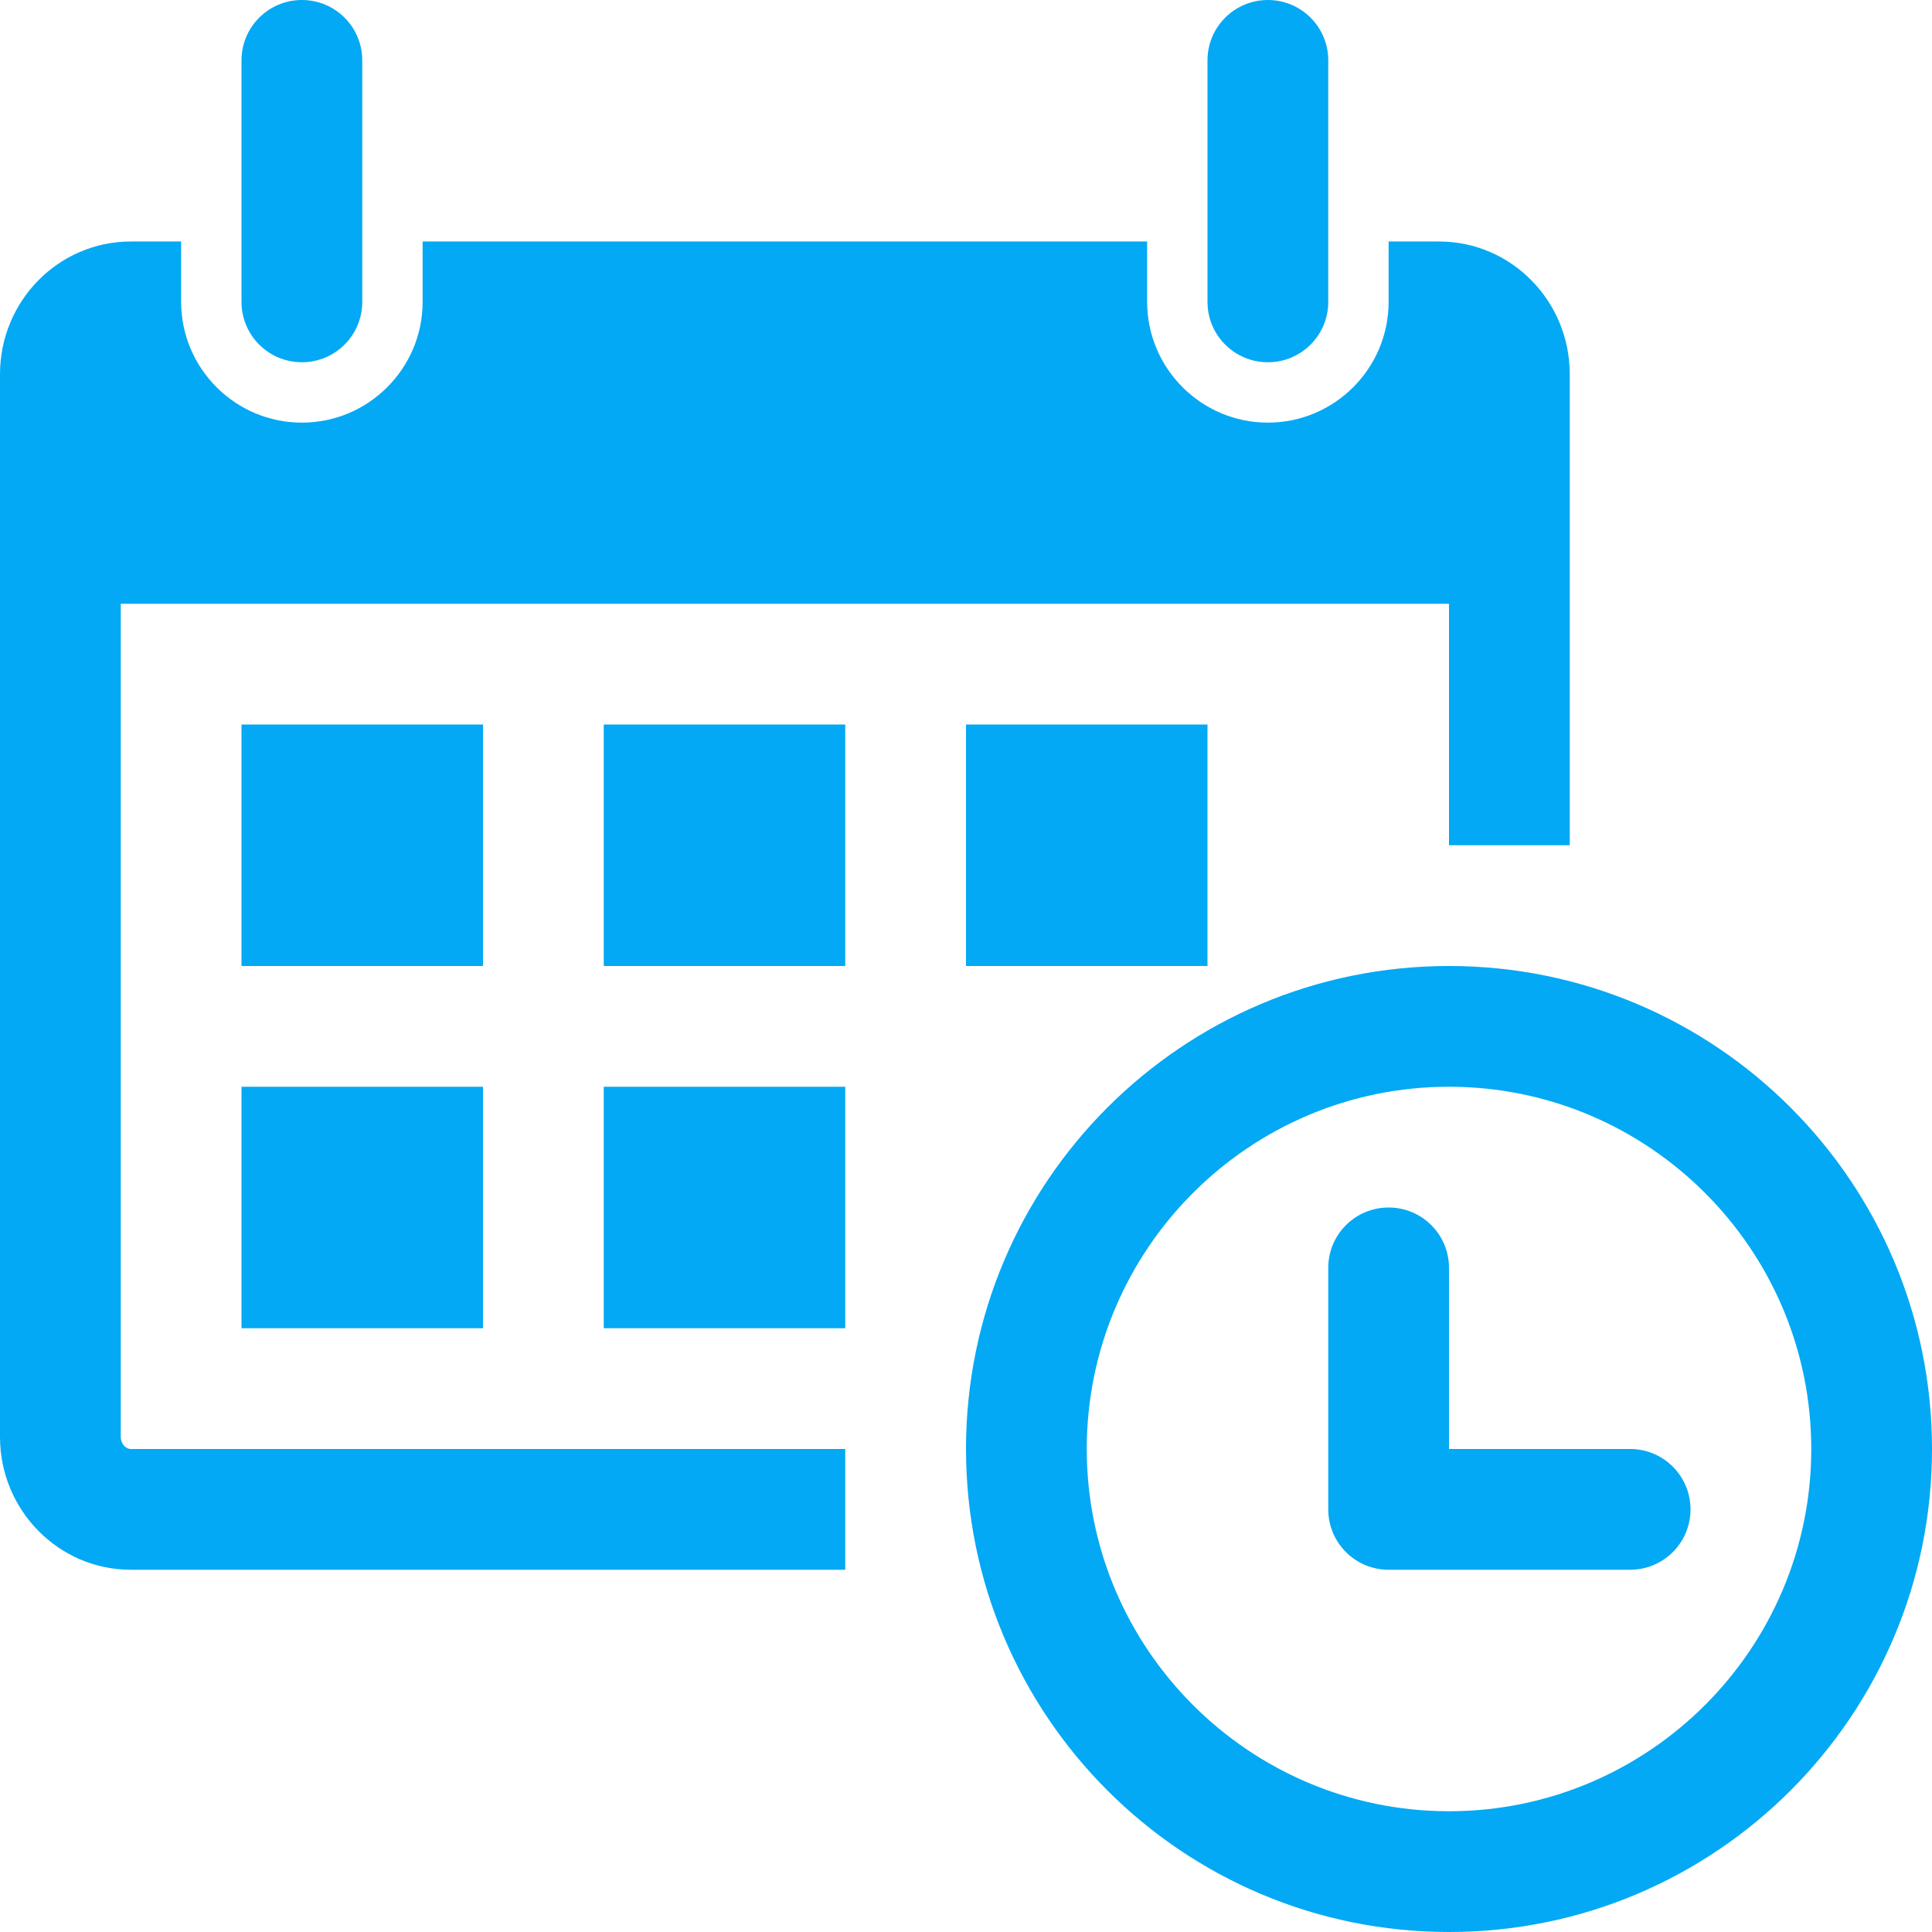
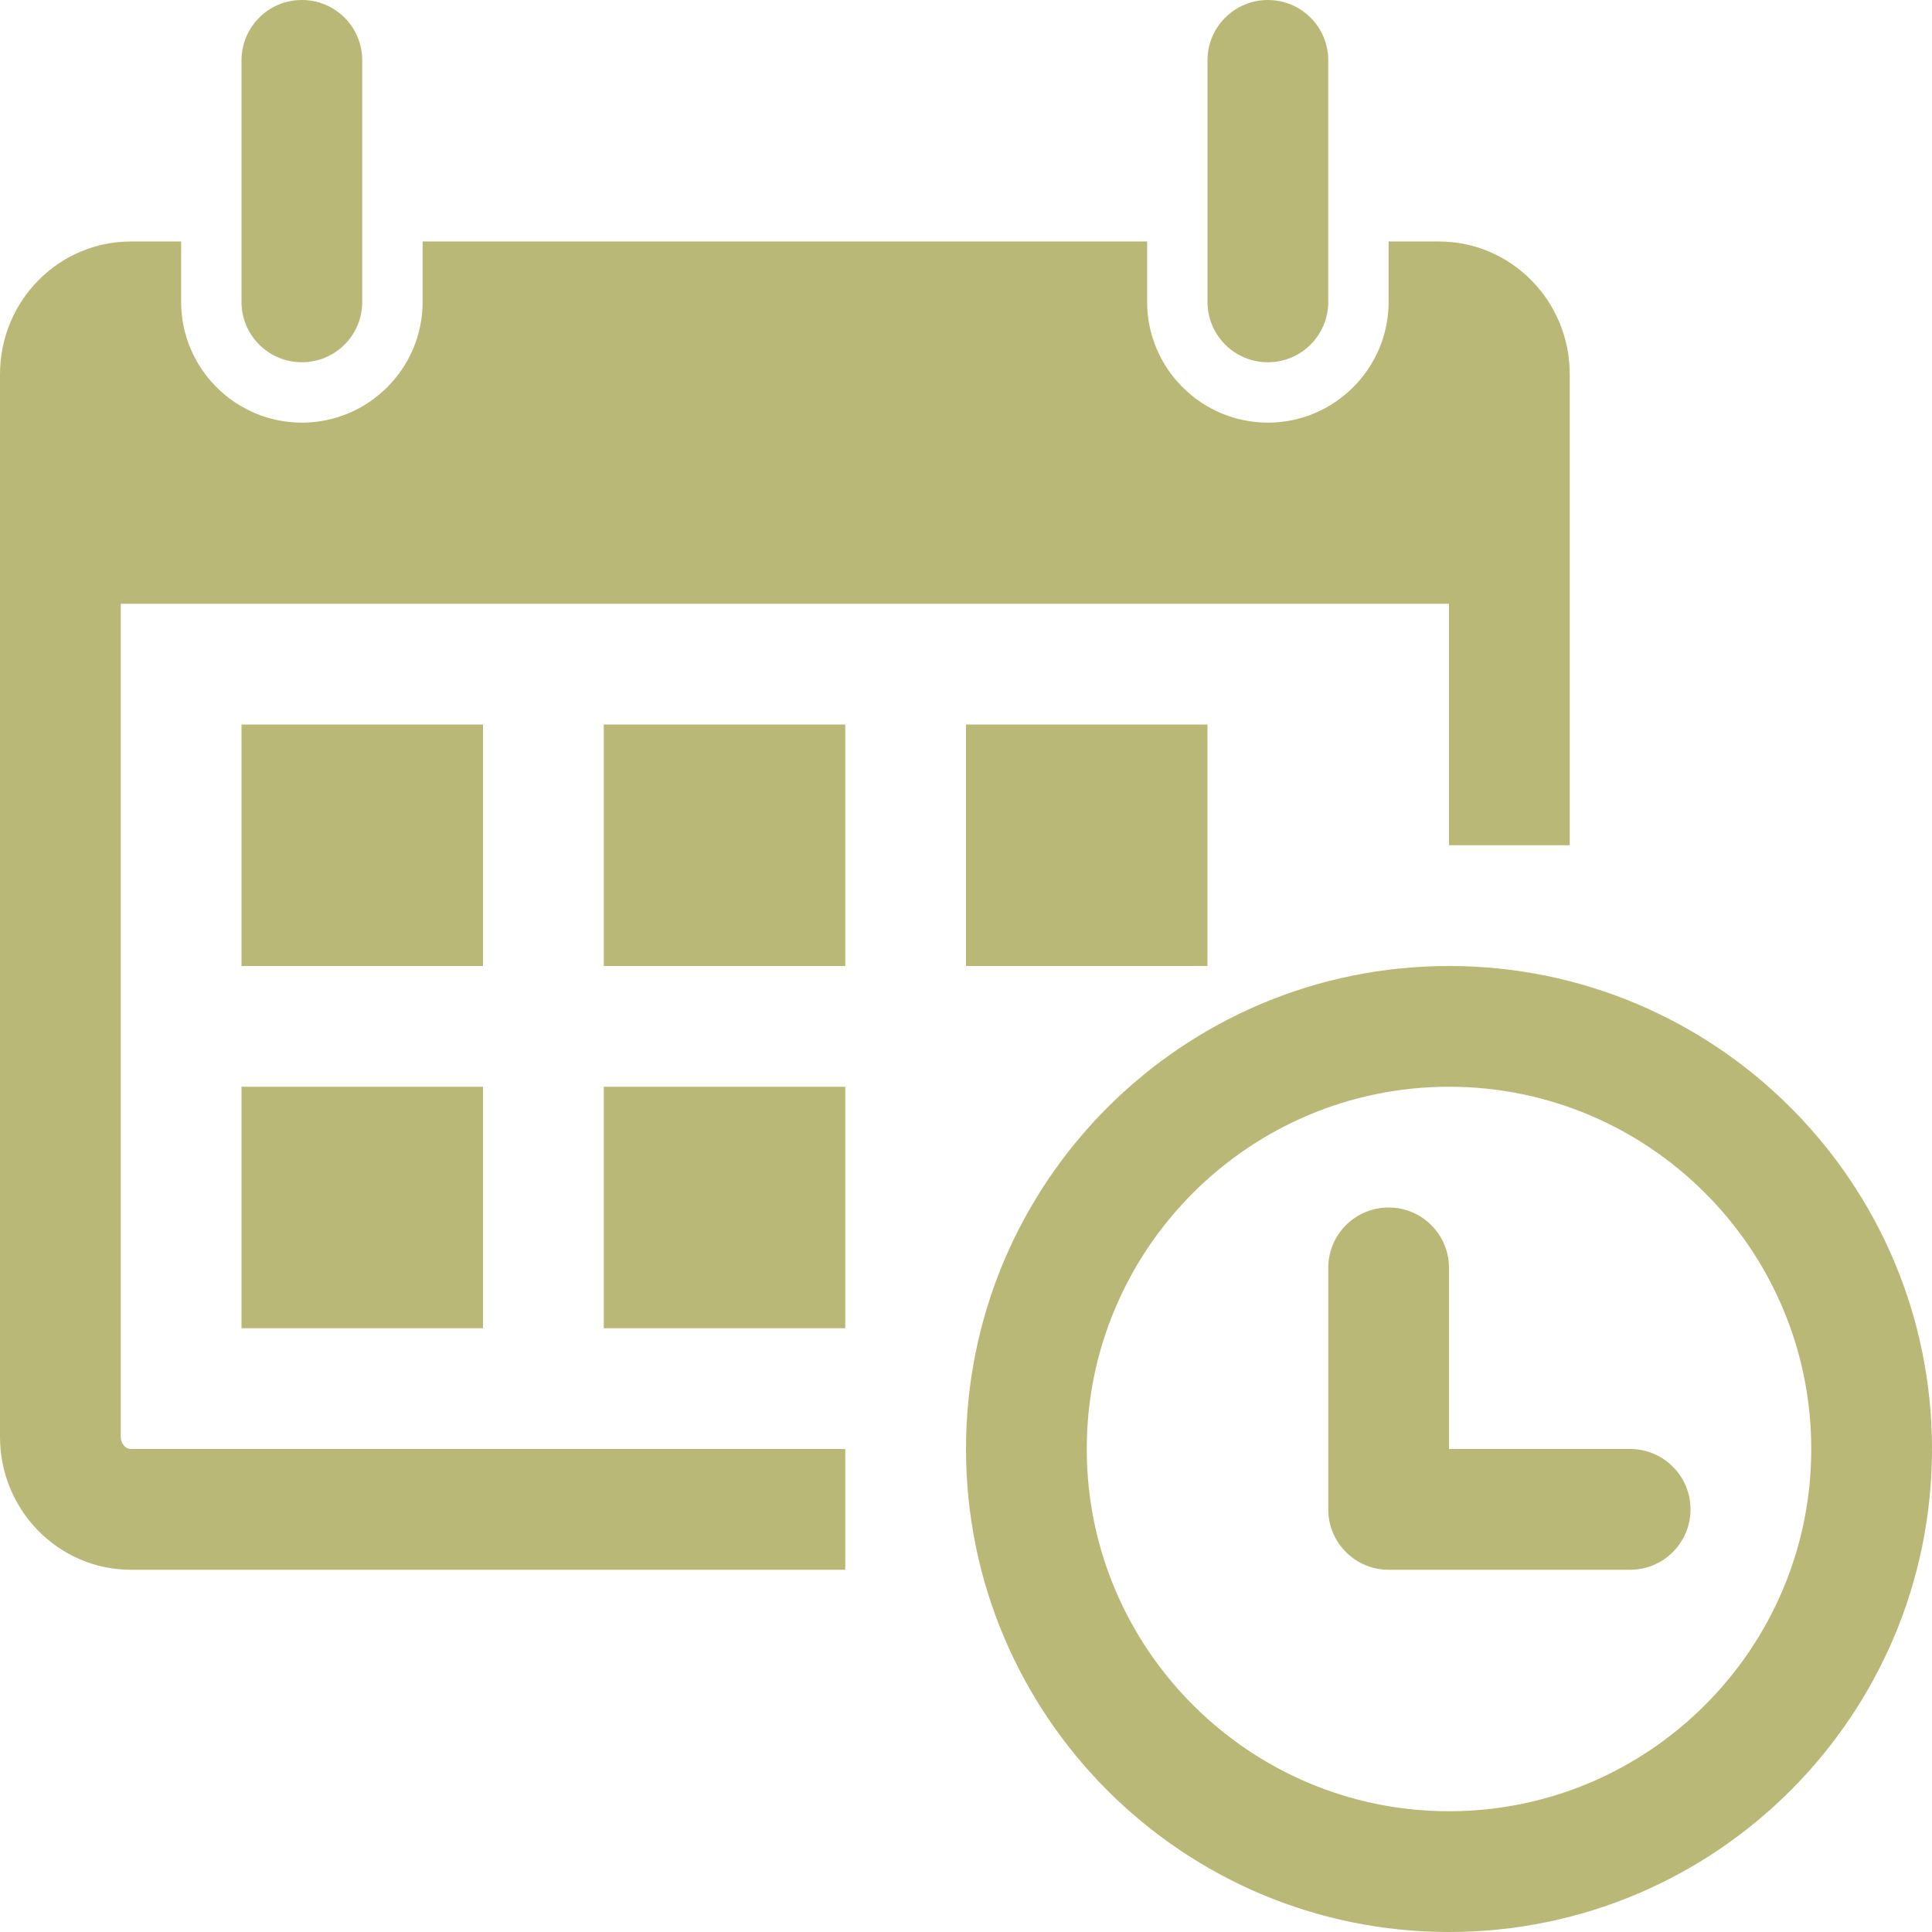
- <svg xmlns="http://www.w3.org/2000/svg" version="1.1" id="Capa_1" fill="rgb(3,169,244)" x="0px" y="0px" width="485.213px" height="485.212px" viewBox="0 0 485.213 485.212" style="enable-background:new 0 0 485.213 485.212;" xml:space="preserve">
+ <svg xmlns="http://www.w3.org/2000/svg" version="1.1" id="Capa_1" fill="#BAB877" x="0px" y="0px" width="485.213px" height="485.212px" viewBox="0 0 485.213 485.212" style="enable-background:new 0 0 485.213 485.212;" xml:space="preserve">
  <g>
    <path d="M60.652,75.816V15.163C60.652,6.781,67.433,0,75.817,0c8.38,0,15.161,6.781,15.161,15.163v60.653   c0,8.38-6.781,15.161-15.161,15.161C67.433,90.978,60.652,84.196,60.652,75.816z M318.424,90.978   c8.378,0,15.163-6.781,15.163-15.161V15.163C333.587,6.781,326.802,0,318.424,0c-8.382,0-15.168,6.781-15.168,15.163v60.653   C303.256,84.196,310.042,90.978,318.424,90.978z M485.212,363.906c0,66.996-54.312,121.307-121.303,121.307   c-66.986,0-121.302-54.311-121.302-121.307c0-66.986,54.315-121.3,121.302-121.3C430.9,242.606,485.212,296.919,485.212,363.906z    M454.89,363.906c0-50.161-40.81-90.976-90.98-90.976c-50.166,0-90.976,40.814-90.976,90.976c0,50.171,40.81,90.98,90.976,90.98   C414.08,454.886,454.89,414.077,454.89,363.906z M121.305,181.955H60.652v60.651h60.653V181.955z M60.652,333.584h60.653V272.93   H60.652V333.584z M151.629,242.606h60.654v-60.651h-60.654V242.606z M151.629,333.584h60.654V272.93h-60.654V333.584z    M30.328,360.891V151.628h333.582v60.653h30.327V94c0-18.421-14.692-33.349-32.843-33.349h-12.647v15.166   c0,16.701-13.596,30.325-30.322,30.325c-16.731,0-30.326-13.624-30.326-30.325V60.651H106.14v15.166   c0,16.701-13.593,30.325-30.322,30.325c-16.733,0-30.327-13.624-30.327-30.325V60.651H32.859C14.707,60.651,0.001,75.579,0.001,94   v266.892c0,18.36,14.706,33.346,32.858,33.346h179.424v-30.331H32.859C31.485,363.906,30.328,362.487,30.328,360.891z    M303.256,242.606v-60.651h-60.648v60.651H303.256z M409.399,363.906h-45.49v-45.49c0-8.377-6.781-15.158-15.163-15.158   s-15.159,6.781-15.159,15.158v60.658c0,8.378,6.777,15.163,15.159,15.163h60.653c8.382,0,15.163-6.785,15.163-15.163   C424.562,370.692,417.781,363.906,409.399,363.906z" />
  </g>
  <g>
</g>
  <g>
</g>
  <g>
</g>
  <g>
</g>
  <g>
</g>
  <g>
</g>
  <g>
</g>
  <g>
</g>
  <g>
</g>
  <g>
</g>
  <g>
</g>
  <g>
</g>
  <g>
</g>
  <g>
</g>
  <g>
</g>
</svg>
